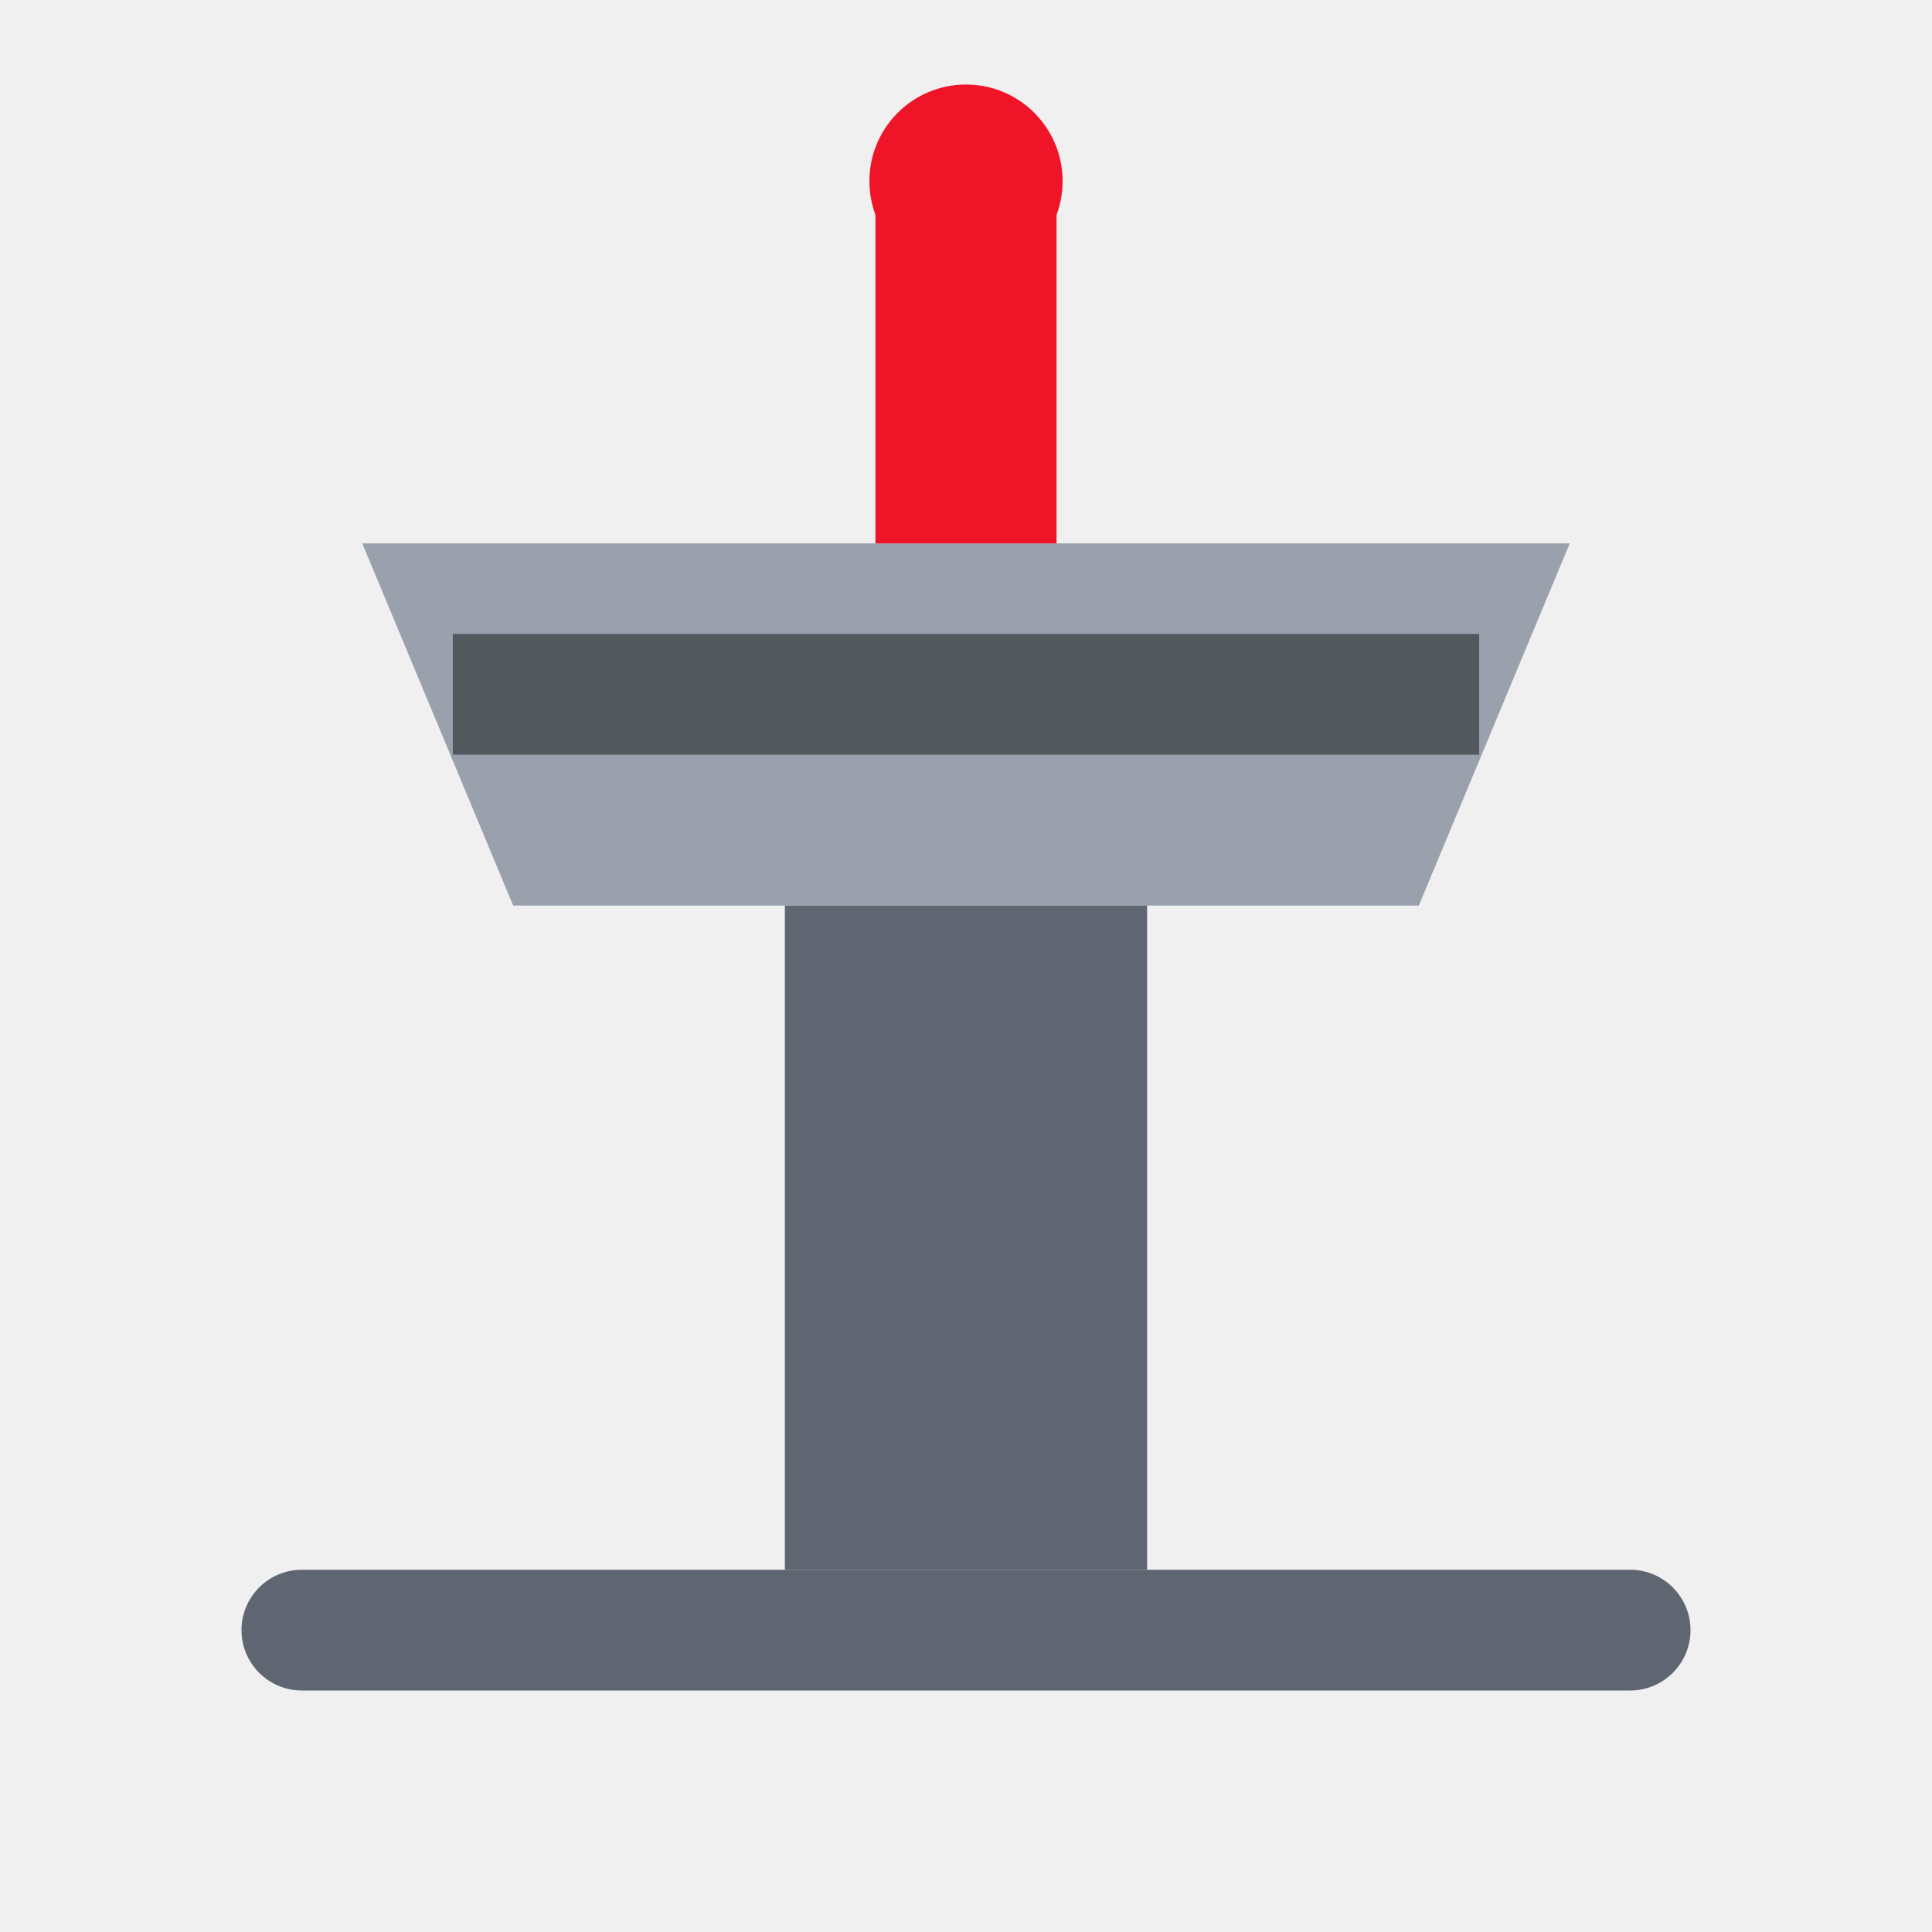
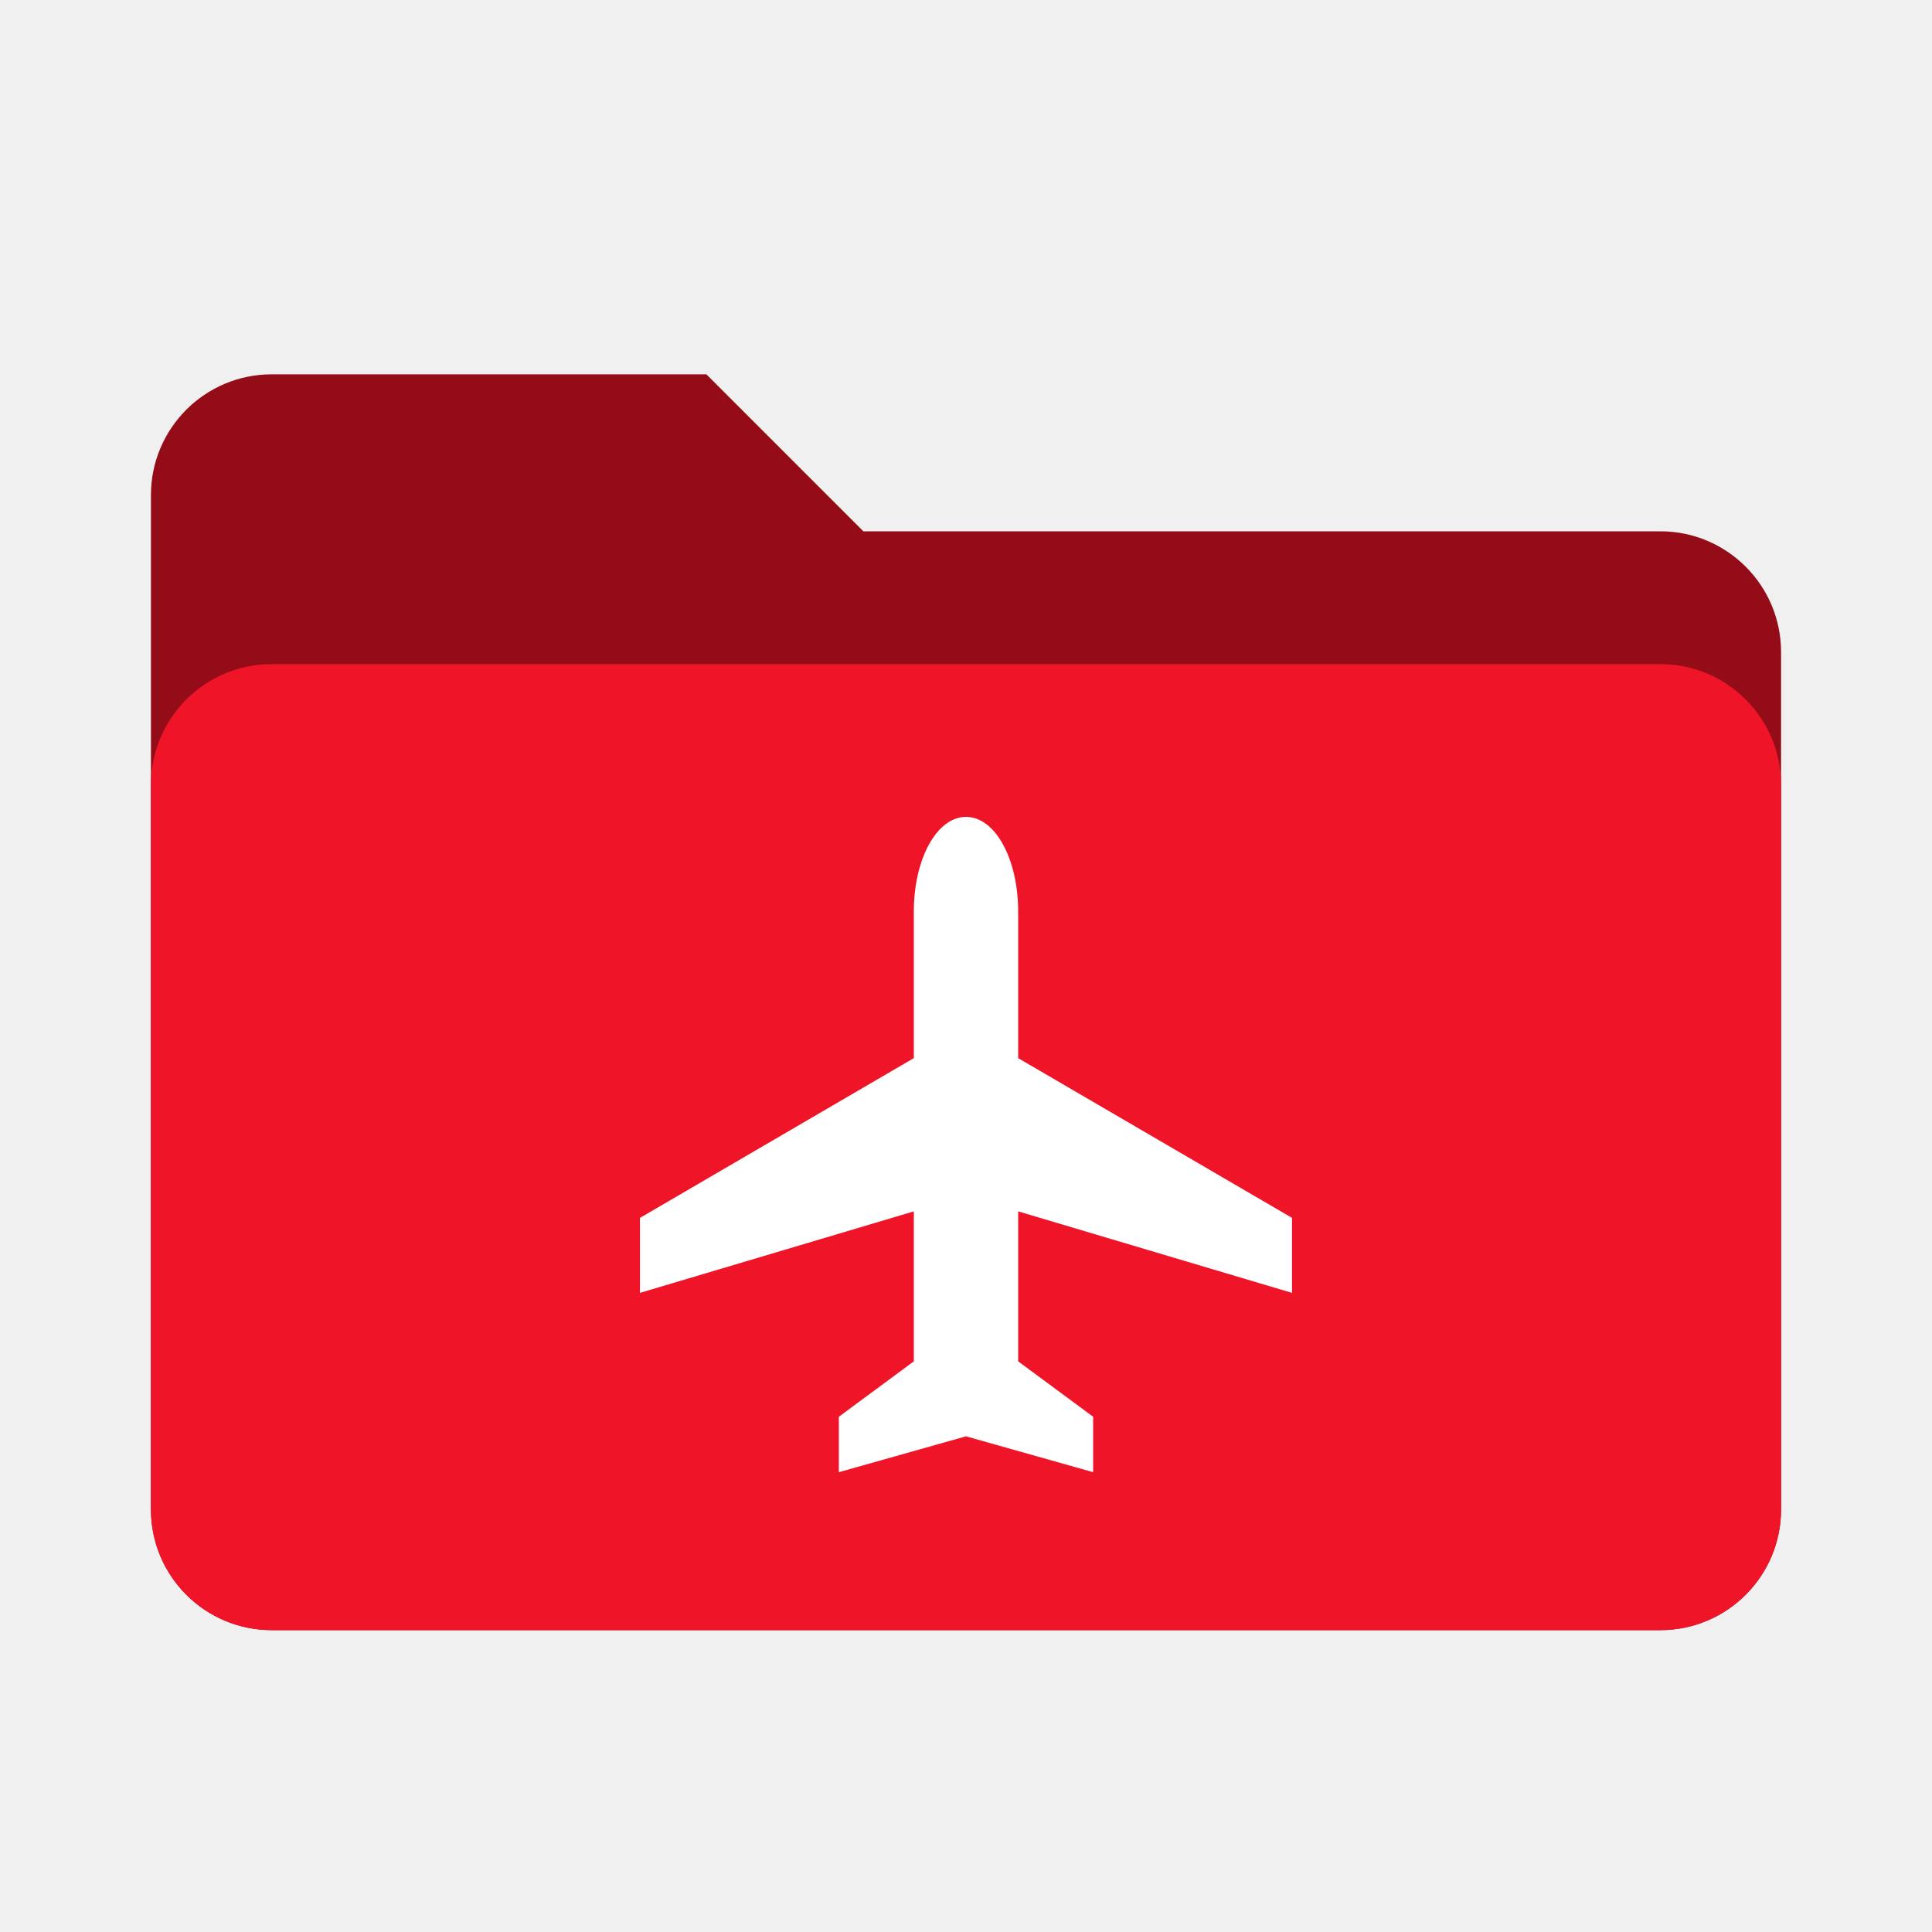
<svg xmlns="http://www.w3.org/2000/svg" viewBox="0 0 32 32">
-   <path d="M6 9h20l-2.5 6h-15z" fill="#9AA1AD" />
-   <rect x="7.5" y="10.5" width="17" height="2" fill="#1A1C20" fill-opacity=".55" />
-   <rect x="13" y="15" width="6" height="11" fill="#5F6672" />
-   <rect x="14.5" y="3" width="3" height="6" fill="#F01428" />
-   <circle cx="16" cy="3" r="1.6" fill="#F01428" />
-   <rect x="4" y="26" width="24" height="2" rx="1" fill="#5F6672" />
+   <path fill="#950c19" d="M2.5 8.2a2 2 0 0 1 2-2h7.2l2.6 2.6h13.2a2 2 0 0 1 2 2V25a2 2 0 0 1-2 2h-23a2 2 0 0 1-2-2z" />
+   <rect x="2.5" y="11" width="27" height="16" rx="2" fill="#F01428" />
+   <g transform="translate(16 19.2) scale(.72)">
+     <path fill="#FFFFFF" transform="translate(-9 -9) scale(.75)" d="M12 1.5c.9 0 1.6 1.3 1.6 2.9v4.5l8.4 4.9v2.3l-8.4-2.5v4.6l2.3 1.7v1.7L12 20.5l-3.9 1.1v-1.7l2.3-1.7v-4.6L2 16.1v-2.3l8.4-4.9V4.4c0-1.6.7-2.9 1.6-2.9z" />
+   </g>
</svg>
